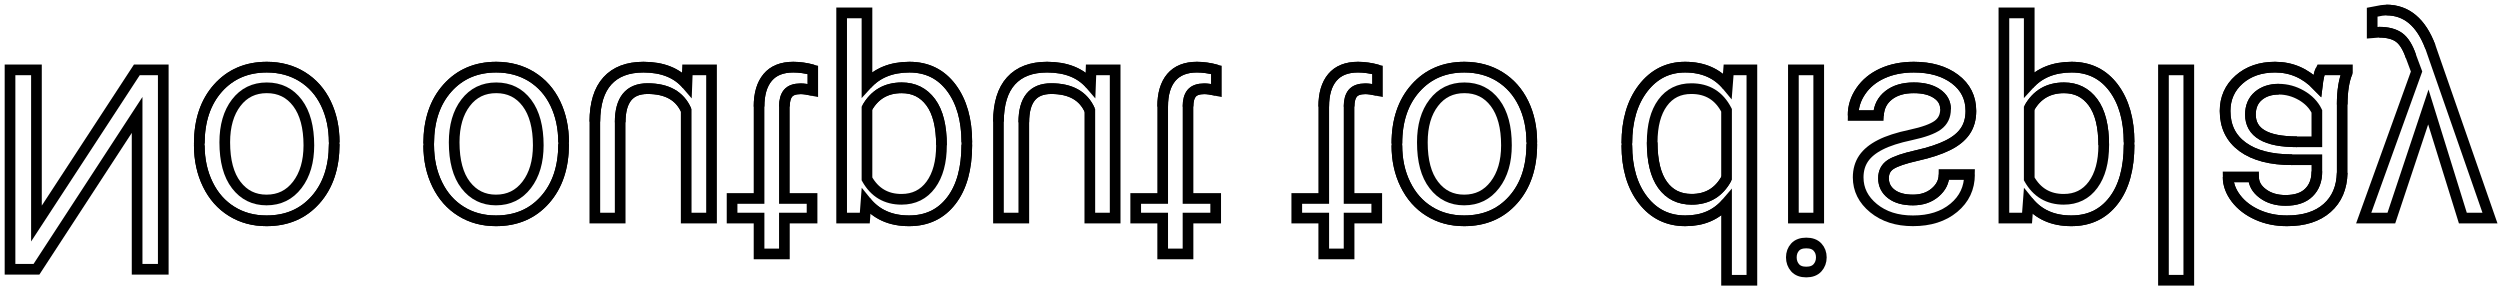
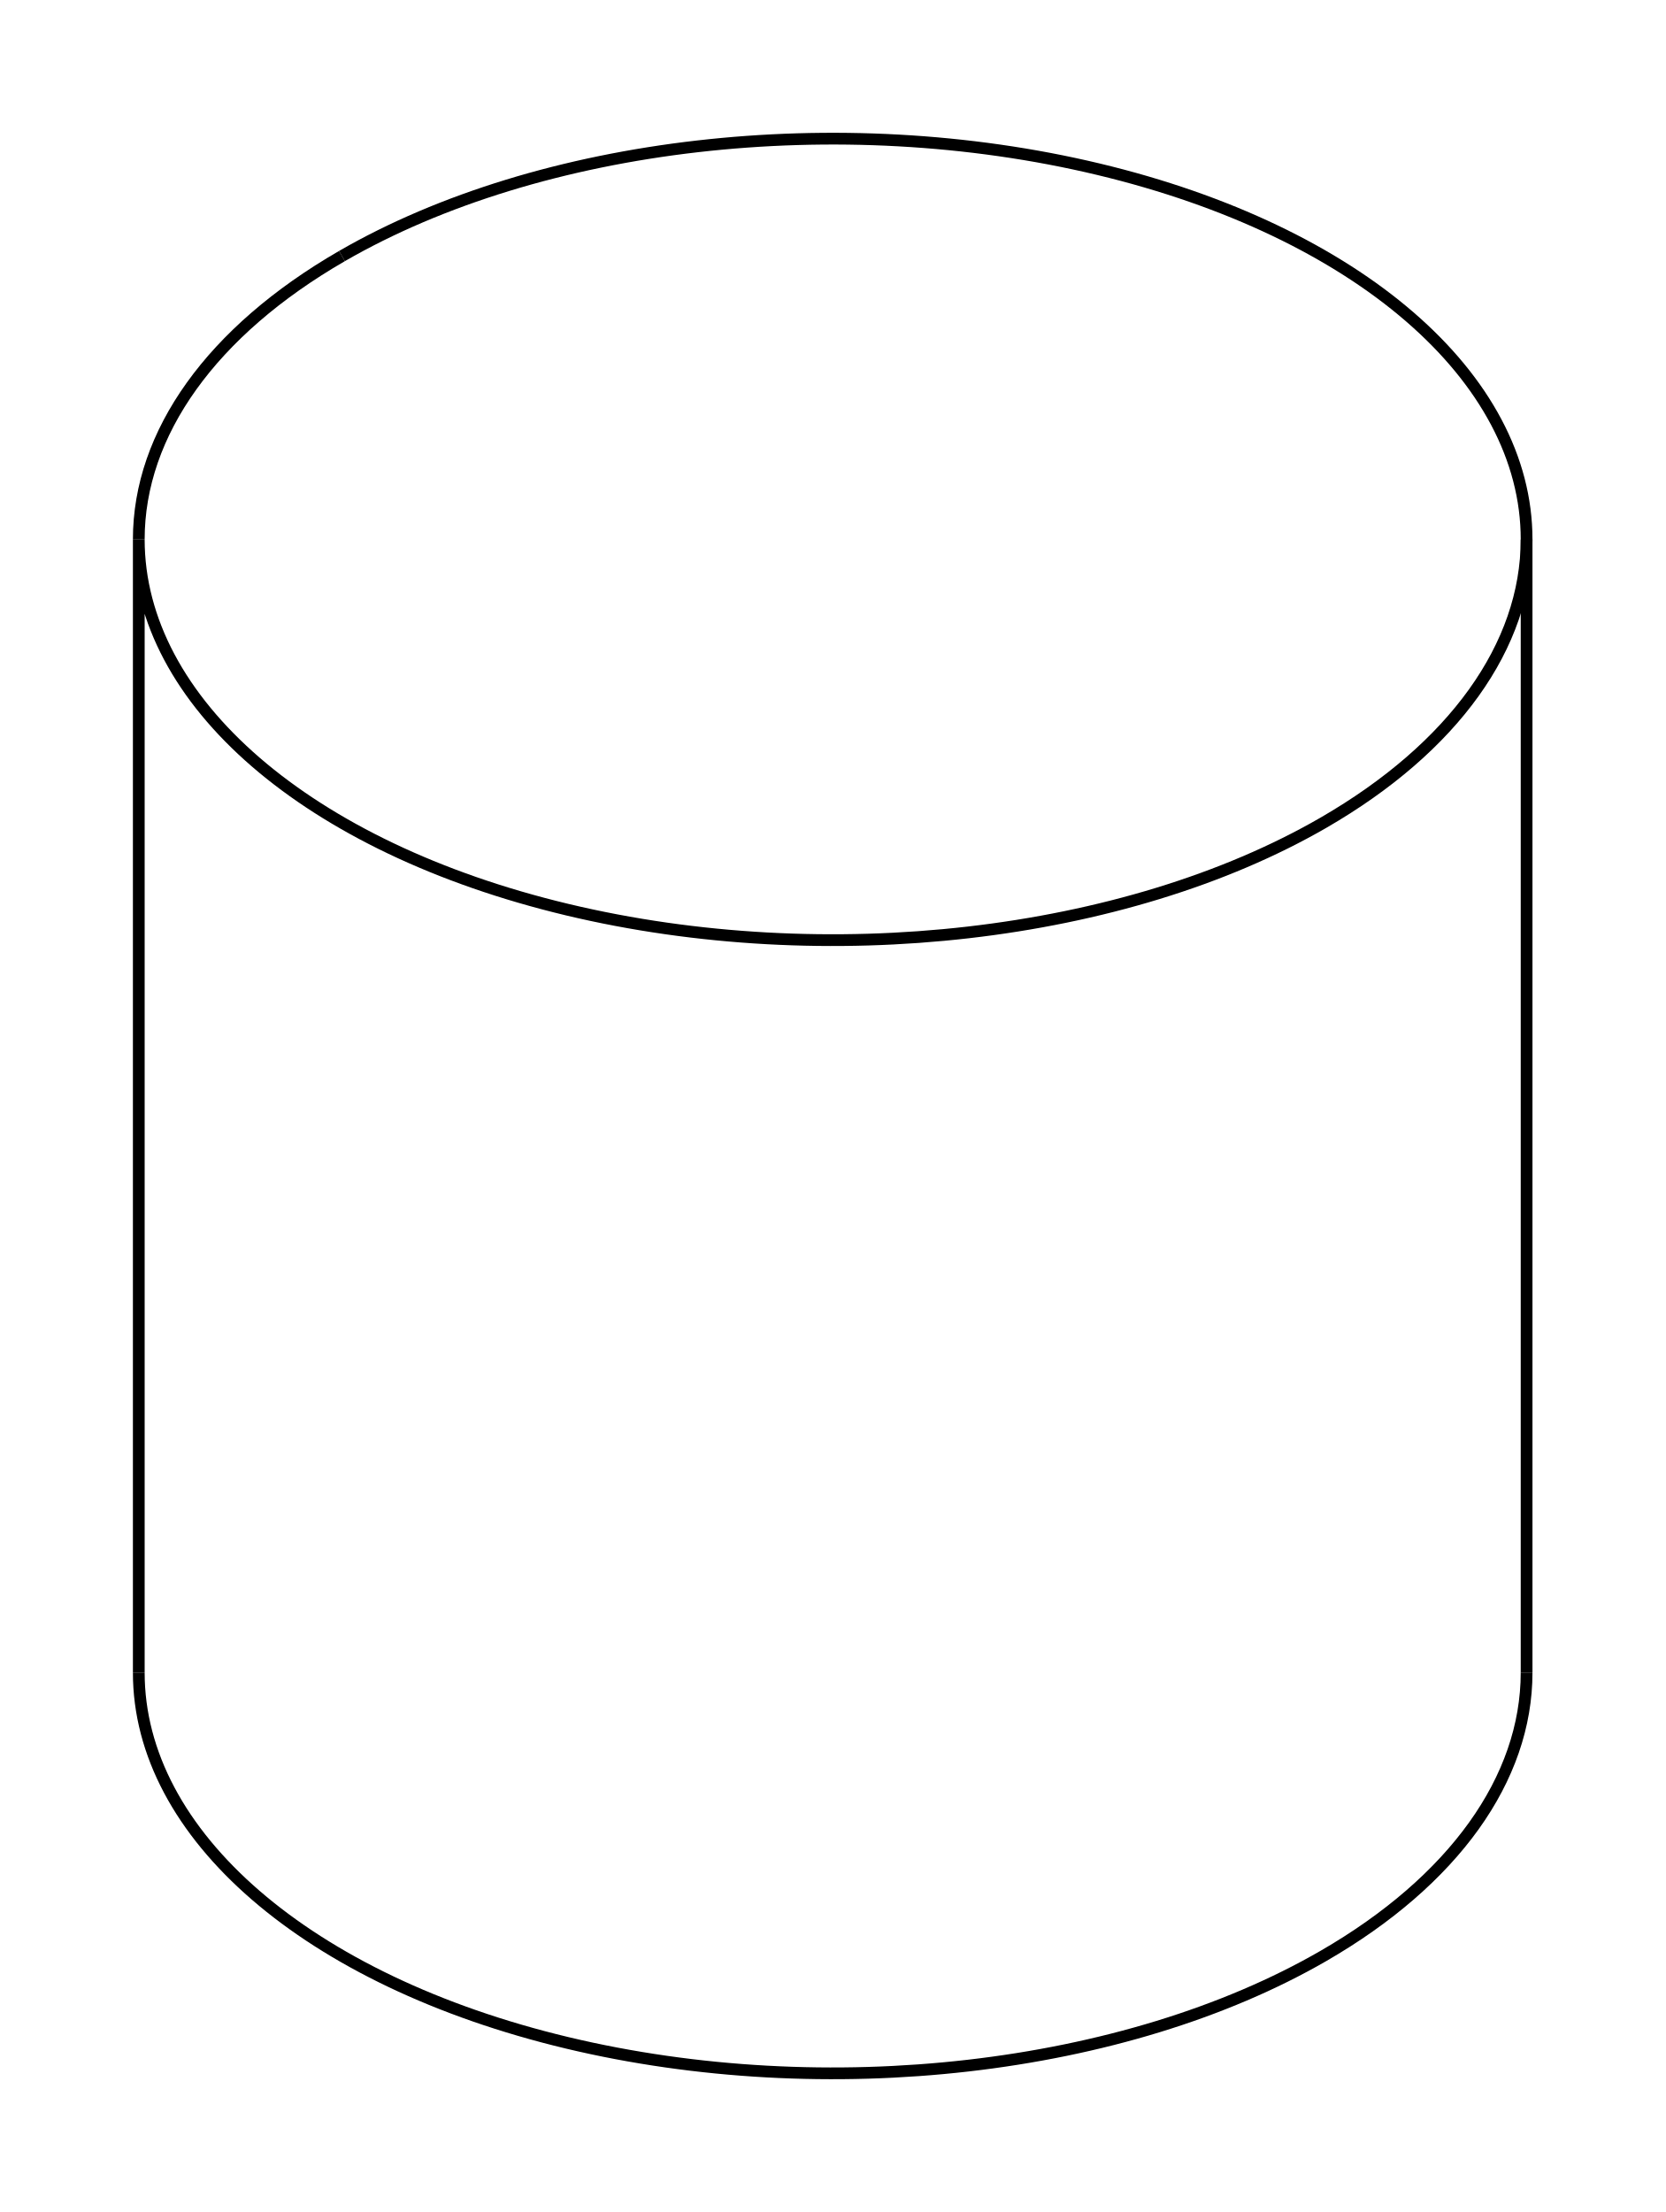
- <svg xmlns="http://www.w3.org/2000/svg" version="1.1" viewBox="1.311 -6.975 249.557 28.975" fill="none" stroke="black" stroke-width="0.6%" vector-effect="non-scaling-stroke">
-   <path d="M 17.609 19.906 L 17.609 0 L 14.971 0 L 4.949 15.34 L 4.949 0 L 2.311 0 L 2.311 19.906 L 4.949 19.906 L 14.998 4.498 L 14.998 19.906 L 17.609 19.906 Z" />
-   <path d="M 21.205 7.355 L 21.205 7.533 Q 21.21 9.71 22.06 11.443 Q 22.91 13.18 24.438 14.123 Q 25.96 15.07 27.918 15.066 Q 30.94 15.07 32.806 12.975 Q 34.67 10.88 34.672 7.41 L 34.672 7.232 Q 34.67 5.07 33.845 3.356 Q 33.02 1.64 31.479 0.684 Q 29.94 -0.27 27.945 -0.273 Q 24.94 -0.27 23.071 1.818 Q 21.21 3.91 21.205 7.355 Z" />
-   <path d="M 21.205 7.533 Q 21.21 9.71 22.06 11.443 Q 22.91 13.18 24.438 14.123 Q 25.96 15.07 27.918 15.066 Q 30.94 15.07 32.806 12.975 Q 34.67 10.88 34.672 7.41" />
-   <path d="M 34.672 7.232 Q 34.67 5.07 33.845 3.356 Q 33.02 1.64 31.479 0.684 Q 29.94 -0.27 27.945 -0.273 Q 24.94 -0.27 23.071 1.818 Q 21.21 3.91 21.205 7.355" />
-   <path d="M 23.748 7.232 Q 23.75 4.77 24.89 3.281 Q 26.03 1.79 27.945 1.791 Q 29.87 1.79 31.008 3.302 Q 32.14 4.81 32.143 7.533 Q 32.14 9.97 30.987 11.478 Q 29.83 12.99 27.918 12.988 Q 26.04 12.99 24.896 11.498 Q 23.75 10.01 23.748 7.232 Q 23.75 4.77 24.89 3.281 Q 26.03 1.79 27.945 1.791 Q 29.87 1.79 31.008 3.302 Q 32.14 4.81 32.143 7.533 Q 32.14 9.97 30.987 11.478 Q 29.83 12.99 27.918 12.988 Q 26.04 12.99 24.896 11.498 Q 23.75 10.01 23.748 7.232 Z" />
-   <path d="M 44.105 7.355 L 44.105 7.533 Q 44.11 9.71 44.96 11.443 Q 45.81 13.18 47.339 14.123 Q 48.86 15.07 50.818 15.066 Q 53.84 15.07 55.706 12.975 Q 57.57 10.88 57.572 7.41 L 57.572 7.232 Q 57.57 5.07 56.745 3.356 Q 55.92 1.64 54.38 0.684 Q 52.84 -0.27 50.846 -0.273 Q 47.84 -0.27 45.972 1.818 Q 44.11 3.91 44.105 7.355 Z" />
-   <path d="M 44.105 7.533 Q 44.11 9.71 44.96 11.443 Q 45.81 13.18 47.339 14.123 Q 48.86 15.07 50.818 15.066 Q 53.84 15.07 55.706 12.975 Q 57.57 10.88 57.572 7.41" />
-   <path d="M 57.572 7.232 Q 57.57 5.07 56.745 3.356 Q 55.92 1.64 54.38 0.684 Q 52.84 -0.27 50.846 -0.273 Q 47.84 -0.27 45.972 1.818 Q 44.11 3.91 44.105 7.355" />
-   <path d="M 46.648 7.232 Q 46.65 4.77 47.79 3.281 Q 48.93 1.79 50.846 1.791 Q 52.77 1.79 53.908 3.302 Q 55.04 4.81 55.043 7.533 Q 55.04 9.97 53.888 11.478 Q 52.73 12.99 50.818 12.988 Q 48.95 12.99 47.797 11.498 Q 46.65 10.01 46.648 7.232 Q 46.65 4.77 47.79 3.281 Q 48.93 1.79 50.846 1.791 Q 52.77 1.79 53.908 3.302 Q 55.04 4.81 55.043 7.533 Q 55.04 9.97 53.888 11.478 Q 52.73 12.99 50.818 12.988 Q 48.95 12.99 47.797 11.498 Q 46.65 10.01 46.648 7.232 Z" />
-   <path d="M 69.932 0 L 69.877 1.463 Q 68.4 -0.27 65.543 -0.273 Q 63.18 -0.27 61.94 1.101 Q 60.7 2.47 60.689 5.168 L 60.689 14.793 L 63.219 14.793 L 63.219 5.236 Q 63.22 1.87 65.953 1.873 Q 68.85 1.87 69.809 4.033 L 69.809 14.793 L 72.338 14.793 L 72.338 0 L 69.932 0 Z" />
-   <path d="M 69.877 1.463 Q 68.4 -0.27 65.543 -0.273 Q 63.18 -0.27 61.94 1.101 Q 60.7 2.47 60.689 5.168" />
-   <path d="M 63.219 5.236 Q 63.22 1.87 65.953 1.873 Q 68.85 1.87 69.809 4.033" />
-   <path d="M 77.082 18.375 L 79.611 18.375 L 79.611 14.793 L 82.373 14.793 L 82.373 12.838 L 79.611 12.838 L 79.611 3.664 Q 79.61 2.78 79.98 2.331 Q 80.35 1.89 81.238 1.887 Q 81.68 1.89 82.441 2.051 L 82.441 0 Q 81.44 -0.27 80.5 -0.273 Q 78.8 -0.27 77.943 0.752 Q 77.08 1.78 77.082 3.664 L 77.082 12.838 L 74.389 12.838 L 74.389 14.793 L 77.082 14.793 L 77.082 18.375 Z" />
-   <path d="M 79.611 3.664 Q 79.61 2.78 79.98 2.331 Q 80.35 1.89 81.238 1.887 Q 81.68 1.89 82.441 2.051" />
-   <path d="M 82.441 0 Q 81.44 -0.27 80.5 -0.273 Q 78.8 -0.27 77.943 0.752 Q 77.08 1.78 77.082 3.664" />
-   <path d="M 97.822 7.465 L 97.822 7.232 Q 97.82 3.86 96.277 1.791 Q 94.73 -0.27 92.094 -0.273 Q 89.4 -0.27 87.855 1.436 L 87.855 -5.688 L 85.326 -5.688 L 85.326 14.793 L 87.637 14.793 L 87.76 13.152 Q 89.3 15.07 92.053 15.066 Q 94.72 15.07 96.271 13.057 Q 97.82 11.05 97.822 7.465 Z" />
-   <path d="M 97.822 7.232 Q 97.82 3.86 96.277 1.791 Q 94.73 -0.27 92.094 -0.273 Q 89.4 -0.27 87.855 1.436" />
-   <path d="M 87.76 13.152 Q 89.3 15.07 92.053 15.066 Q 94.72 15.07 96.271 13.057 Q 97.82 11.05 97.822 7.465" />
-   <path d="M 95.293 7.52 Q 95.29 10.02 94.227 11.471 Q 93.16 12.92 91.301 12.92 Q 89 12.92 87.855 10.883 L 87.855 3.814 Q 88.99 1.79 91.328 1.791 Q 93.15 1.79 94.22 3.233 Q 95.29 4.68 95.293 7.52 Q 95.29 10.02 94.227 11.471 Q 93.16 12.92 91.301 12.92 Q 89 12.92 87.855 10.883" />
-   <path d="M 87.855 3.814 Q 88.99 1.79 91.328 1.791 Q 93.15 1.79 94.22 3.233 Q 95.29 4.68 95.293 7.52" />
-   <path d="M 110.223 0 L 110.168 1.463 Q 108.69 -0.27 105.834 -0.273 Q 103.47 -0.27 102.231 1.101 Q 100.99 2.47 100.98 5.168 L 100.98 14.793 L 103.51 14.793 L 103.51 5.236 Q 103.51 1.87 106.244 1.873 Q 109.14 1.87 110.1 4.033 L 110.1 14.793 L 112.629 14.793 L 112.629 0 L 110.223 0 Z" />
-   <path d="M 110.168 1.463 Q 108.69 -0.27 105.834 -0.273 Q 103.47 -0.27 102.231 1.101 Q 100.99 2.47 100.98 5.168" />
-   <path d="M 103.51 5.236 Q 103.51 1.87 106.244 1.873 Q 109.14 1.87 110.1 4.033" />
-   <path d="M 117.373 18.375 L 119.902 18.375 L 119.902 14.793 L 122.664 14.793 L 122.664 12.838 L 119.902 12.838 L 119.902 3.664 Q 119.9 2.78 120.271 2.331 Q 120.64 1.89 121.529 1.887 Q 121.97 1.89 122.732 2.051 L 122.732 0 Q 121.73 -0.27 120.791 -0.273 Q 119.1 -0.27 118.234 0.752 Q 117.37 1.78 117.373 3.664 L 117.373 12.838 L 114.68 12.838 L 114.68 14.793 L 117.373 14.793 L 117.373 18.375 Z" />
-   <path d="M 119.902 3.664 Q 119.9 2.78 120.271 2.331 Q 120.64 1.89 121.529 1.887 Q 121.97 1.89 122.732 2.051" />
-   <path d="M 122.732 0 Q 121.73 -0.27 120.791 -0.273 Q 119.1 -0.27 118.234 0.752 Q 117.37 1.78 117.373 3.664" />
-   <path d="M 133.451 18.375 L 135.98 18.375 L 135.98 14.793 L 138.742 14.793 L 138.742 12.838 L 135.98 12.838 L 135.98 3.664 Q 135.98 2.78 136.35 2.331 Q 136.72 1.89 137.607 1.887 Q 138.04 1.89 138.811 2.051 L 138.811 0 Q 137.81 -0.27 136.869 -0.273 Q 135.17 -0.27 134.312 0.752 Q 133.45 1.78 133.451 3.664 L 133.451 12.838 L 130.758 12.838 L 130.758 14.793 L 133.451 14.793 L 133.451 18.375 Z" />
-   <path d="M 135.98 3.664 Q 135.98 2.78 136.35 2.331 Q 136.72 1.89 137.607 1.887 Q 138.04 1.89 138.811 2.051" />
-   <path d="M 138.811 0 Q 137.81 -0.27 136.869 -0.273 Q 135.17 -0.27 134.312 0.752 Q 133.45 1.78 133.451 3.664" />
-   <path d="M 140.752 7.355 L 140.752 7.533 Q 140.75 9.71 141.606 11.443 Q 142.46 13.18 143.985 14.123 Q 145.51 15.07 147.465 15.066 Q 150.49 15.07 152.353 12.975 Q 154.22 10.88 154.219 7.41 L 154.219 7.232 Q 154.22 5.07 153.392 3.356 Q 152.56 1.64 151.026 0.684 Q 149.49 -0.27 147.492 -0.273 Q 144.48 -0.27 142.618 1.818 Q 140.75 3.91 140.752 7.355 Z" />
-   <path d="M 140.752 7.533 Q 140.75 9.71 141.606 11.443 Q 142.46 13.18 143.985 14.123 Q 145.51 15.07 147.465 15.066 Q 150.49 15.07 152.353 12.975 Q 154.22 10.88 154.219 7.41" />
-   <path d="M 154.219 7.232 Q 154.22 5.07 153.392 3.356 Q 152.56 1.64 151.026 0.684 Q 149.49 -0.27 147.492 -0.273 Q 144.48 -0.27 142.618 1.818 Q 140.75 3.91 140.752 7.355" />
-   <path d="M 143.295 7.232 Q 143.29 4.77 144.437 3.281 Q 145.58 1.79 147.492 1.791 Q 149.42 1.79 150.555 3.302 Q 151.69 4.81 151.689 7.533 Q 151.69 9.97 150.534 11.478 Q 149.38 12.99 147.465 12.988 Q 145.59 12.99 144.443 11.498 Q 143.29 10.01 143.295 7.232 Q 143.29 4.77 144.437 3.281 Q 145.58 1.79 147.492 1.791 Q 149.42 1.79 150.555 3.302 Q 151.69 4.81 151.689 7.533 Q 151.69 9.97 150.534 11.478 Q 149.38 12.99 147.465 12.988 Q 145.59 12.99 144.443 11.498 Q 143.29 10.01 143.295 7.232 Z" />
-   <path d="M 163.707 7.328 L 163.707 7.52 Q 163.71 10.92 165.32 12.995 Q 166.93 15.07 169.545 15.066 Q 172.14 15.07 173.66 13.289 L 173.66 21 L 176.189 21 L 176.189 0 L 173.865 0 L 173.742 1.586 Q 172.22 -0.27 169.518 -0.273 Q 166.95 -0.27 165.327 1.832 Q 163.71 3.94 163.707 7.328 Z" />
-   <path d="M 163.707 7.52 Q 163.71 10.92 165.32 12.995 Q 166.93 15.07 169.545 15.066 Q 172.14 15.07 173.66 13.289" />
-   <path d="M 173.742 1.586 Q 172.22 -0.27 169.518 -0.273 Q 166.95 -0.27 165.327 1.832 Q 163.71 3.94 163.707 7.328" />
-   <path d="M 166.236 7.232 Q 166.24 4.72 167.275 3.295 Q 168.31 1.87 170.146 1.873 Q 172.55 1.87 173.66 4.033 L 173.66 10.828 Q 172.53 12.92 170.174 12.92 Q 168.31 12.92 167.275 11.484 Q 166.24 10.05 166.236 7.232 Q 166.24 4.72 167.275 3.295 Q 168.31 1.87 170.146 1.873 Q 172.55 1.87 173.66 4.033" />
-   <path d="M 173.66 10.828 Q 172.53 12.92 170.174 12.92 Q 168.31 12.92 167.275 11.484 Q 166.24 10.05 166.236 7.232" />
-   <path d="M 182.861 14.793 L 182.861 0 L 180.332 0 L 180.332 14.793 L 182.861 14.793 Z" />
-   <path d="M 180.127 18.717 Q 180.13 19.33 180.503 19.756 Q 180.88 20.18 181.617 20.18 Q 182.36 20.18 182.738 19.756 Q 183.12 19.33 183.121 18.717 Q 183.12 18.1 182.738 17.691 Q 182.36 17.28 181.617 17.281 Q 180.88 17.28 180.503 17.691 Q 180.13 18.1 180.127 18.717 Q 180.13 19.33 180.503 19.756 Q 180.88 20.18 181.617 20.18 Q 182.36 20.18 182.738 19.756 Q 183.12 19.33 183.121 18.717 Q 183.12 18.1 182.738 17.691 Q 182.36 17.28 181.617 17.281 Q 180.88 17.28 180.503 17.691 Q 180.13 18.1 180.127 18.717 Z" />
-   <path d="M 195.521 3.924 Q 195.52 4.95 194.749 5.517 Q 193.98 6.08 192.056 6.494 Q 190.13 6.9 189.007 7.479 Q 187.88 8.05 187.339 8.846 Q 186.8 9.64 186.799 10.732 Q 186.8 12.55 188.337 13.809 Q 189.88 15.07 192.268 15.066 Q 194.78 15.07 196.349 13.768 Q 197.91 12.47 197.914 10.445 L 195.371 10.445 Q 195.37 11.48 194.489 12.236 Q 193.61 12.99 192.268 12.988 Q 190.89 12.99 190.107 12.387 Q 189.33 11.79 189.328 10.814 Q 189.33 9.9 190.053 9.434 Q 190.78 8.97 192.671 8.545 Q 194.56 8.12 195.74 7.533 Q 196.92 6.95 197.483 6.118 Q 198.05 5.29 198.051 4.102 Q 198.05 2.12 196.465 0.923 Q 194.88 -0.27 192.35 -0.273 Q 190.57 -0.27 189.205 0.355 Q 187.84 0.98 187.065 2.112 Q 186.29 3.24 186.293 4.553 L 188.822 4.553 Q 188.89 3.28 189.841 2.536 Q 190.79 1.79 192.35 1.791 Q 193.79 1.79 194.653 2.372 Q 195.52 2.95 195.521 3.924 Q 195.52 4.95 194.749 5.517 Q 193.98 6.08 192.056 6.494 Q 190.13 6.9 189.007 7.479 Q 187.88 8.05 187.339 8.846 Q 186.8 9.64 186.799 10.732 Q 186.8 12.55 188.337 13.809 Q 189.88 15.07 192.268 15.066 Q 194.78 15.07 196.349 13.768 Q 197.91 12.47 197.914 10.445" />
-   <path d="M 195.371 10.445 Q 195.37 11.48 194.489 12.236 Q 193.61 12.99 192.268 12.988 Q 190.89 12.99 190.107 12.387 Q 189.33 11.79 189.328 10.814 Q 189.33 9.9 190.053 9.434 Q 190.78 8.97 192.671 8.545 Q 194.56 8.12 195.74 7.533 Q 196.92 6.95 197.483 6.118 Q 198.05 5.29 198.051 4.102 Q 198.05 2.12 196.465 0.923 Q 194.88 -0.27 192.35 -0.273 Q 190.57 -0.27 189.205 0.355 Q 187.84 0.98 187.065 2.112 Q 186.29 3.24 186.293 4.553" />
-   <path d="M 188.822 4.553 Q 188.89 3.28 189.841 2.536 Q 190.79 1.79 192.35 1.791 Q 193.79 1.79 194.653 2.372 Q 195.52 2.95 195.521 3.924" />
-   <path d="M 213.842 7.465 L 213.842 7.232 Q 213.84 3.86 212.297 1.791 Q 210.75 -0.27 208.113 -0.273 Q 205.42 -0.27 203.875 1.436 L 203.875 -5.688 L 201.346 -5.688 L 201.346 14.793 L 203.656 14.793 L 203.779 13.152 Q 205.32 15.07 208.072 15.066 Q 210.74 15.07 212.29 13.057 Q 213.84 11.05 213.842 7.465 Z" />
-   <path d="M 213.842 7.232 Q 213.84 3.86 212.297 1.791 Q 210.75 -0.27 208.113 -0.273 Q 205.42 -0.27 203.875 1.436" />
-   <path d="M 203.779 13.152 Q 205.32 15.07 208.072 15.066 Q 210.74 15.07 212.29 13.057 Q 213.84 11.05 213.842 7.465" />
-   <path d="M 211.312 7.52 Q 211.31 10.02 210.246 11.471 Q 209.18 12.92 207.32 12.92 Q 205.02 12.92 203.875 10.883 L 203.875 3.814 Q 205.01 1.79 207.348 1.791 Q 209.17 1.79 210.239 3.233 Q 211.31 4.68 211.312 7.52 Q 211.31 10.02 210.246 11.471 Q 209.18 12.92 207.32 12.92 Q 205.02 12.92 203.875 10.883" />
-   <path d="M 203.875 3.814 Q 205.01 1.79 207.348 1.791 Q 209.17 1.79 210.239 3.233 Q 211.31 4.68 211.312 7.52" />
-   <path d="M 219.803 21 L 219.803 0 L 217.273 0 L 217.273 21 L 219.803 21 Z" />
-   <path d="M 235.635 0 L 232.982 0 Q 232.76 0.44 232.627 1.559 Q 230.86 -0.27 228.416 -0.273 Q 226.23 -0.27 224.827 0.964 Q 223.43 2.2 223.426 4.102 Q 223.43 6.41 225.183 7.69 Q 226.94 8.97 230.125 8.969 L 232.586 8.969 L 232.586 10.131 Q 232.59 11.46 231.793 12.243 Q 231 13.03 229.455 13.029 Q 228.1 13.03 227.186 12.346 Q 226.27 11.66 226.27 10.691 L 223.727 10.691 Q 223.73 11.8 224.513 12.831 Q 225.3 13.86 226.646 14.465 Q 227.99 15.07 229.605 15.066 Q 232.16 15.07 233.611 13.788 Q 235.06 12.51 235.115 10.268 L 235.115 3.459 Q 235.12 1.42 235.635 0.219 L 235.635 0 Z" />
-   <path d="M 232.982 0 Q 232.76 0.44 232.627 1.559 Q 230.86 -0.27 228.416 -0.273 Q 226.23 -0.27 224.827 0.964 Q 223.43 2.2 223.426 4.102 Q 223.43 6.41 225.183 7.69 Q 226.94 8.97 230.125 8.969" />
-   <path d="M 232.586 10.131 Q 232.59 11.46 231.793 12.243 Q 231 13.03 229.455 13.029 Q 228.1 13.03 227.186 12.346 Q 226.27 11.66 226.27 10.691" />
-   <path d="M 223.727 10.691 Q 223.73 11.8 224.513 12.831 Q 225.3 13.86 226.646 14.465 Q 227.99 15.07 229.605 15.066 Q 232.16 15.07 233.611 13.788 Q 235.06 12.51 235.115 10.268" />
-   <path d="M 235.115 3.459 Q 235.12 1.42 235.635 0.219" />
-   <path d="M 228.785 1.928 Q 229.97 1.93 231.041 2.543 Q 232.11 3.16 232.586 4.143 L 232.586 7.178 L 230.604 7.178 Q 225.96 7.18 225.955 4.457 Q 225.96 3.27 226.748 2.598 Q 227.54 1.93 228.785 1.928 Q 229.97 1.93 231.041 2.543 Q 232.11 3.16 232.586 4.143" />
-   <path d="M 230.604 7.178 Q 225.96 7.18 225.955 4.457 Q 225.96 3.27 226.748 2.598 Q 227.54 1.93 228.785 1.928" />
-   <path d="M 240.023 14.793 L 243.715 3.705 L 247.16 14.793 L 249.867 14.793 L 243.92 -2.283 Q 242.54 -5.97 239.531 -5.975 L 239.053 -5.934 L 238.109 -5.756 L 238.109 -3.705 L 238.793 -3.76 Q 240.08 -3.76 240.796 -3.24 Q 241.51 -2.72 241.979 -1.34 L 242.539 0.164 L 237.262 14.793 L 240.023 14.793 Z" />
-   <path d="M 243.92 -2.283 Q 242.54 -5.97 239.531 -5.975" />
-   <path d="M 238.793 -3.76 Q 240.08 -3.76 240.796 -3.24 Q 241.51 -2.72 241.979 -1.34" />
+ <svg xmlns="http://www.w3.org/2000/svg" version="1.1" viewBox="-6 -7.969 12 15.938" fill="none" stroke="black" stroke-width="0.6%" vector-effect="non-scaling-stroke">
+   <path d="M 5 4.082 A 5 2.887 360 0 1 3.536 6.124 A 5 2.887 360 0 1 -5 4.082" />
+   <path d="M -3.536 -6.124 A 5 2.887 360 0 1 5 -4.082 A 5 2.887 360 0 1 3.536 -2.041 A 5 2.887 360 0 1 -5 -4.082 L -5 4.082" />
+   <path d="M -5 -4.082 A 5 2.887 360 0 1 -3.536 -6.124" />
+   <path d="M 5 -4.082 L 5 4.082" />
</svg>
